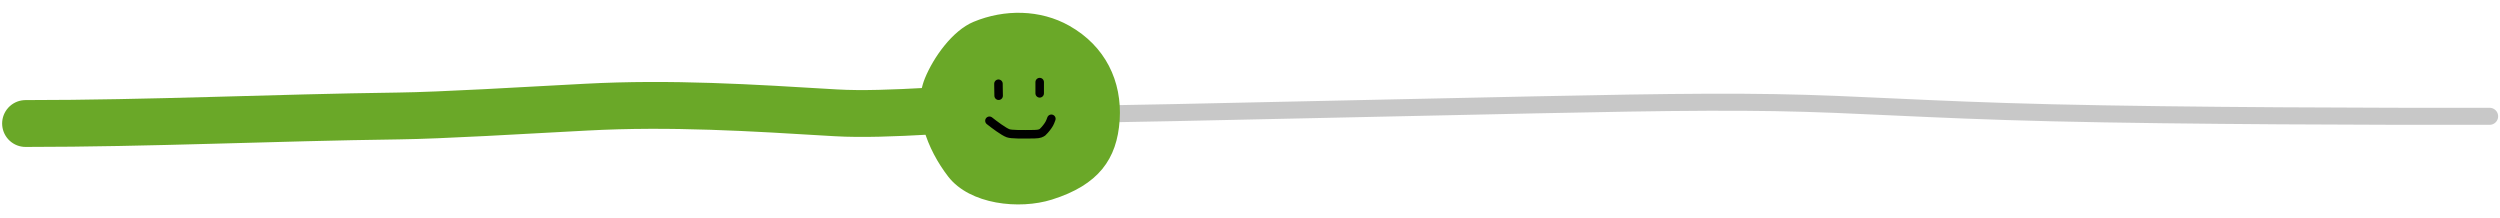
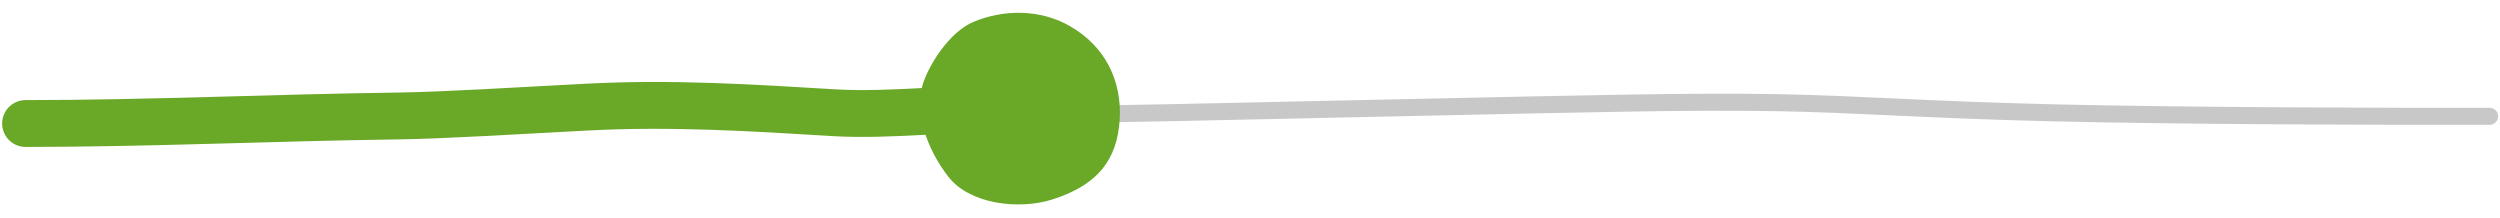
<svg xmlns="http://www.w3.org/2000/svg" width="587" height="51" viewBox="0 0 587 51" fill="none" class="w-full">
  <path d="M6 29C15.163 29 40.459 28.453 53.075 27.057C58.857 26.417 65.566 25.863 87.213 25.311C136.655 24.049 171.581 25.389 178.252 25.882C189.184 26.69 198.042 27.372 225.273 27.229C250.368 27.097 298.335 25.944 335.319 25.158C372.303 24.372 396.845 23.756 416.724 24.095C436.603 24.434 451.075 25.746 481.899 26.486C512.722 27.226 559.457 27.354 584.562 27.31" stroke="#C8C8C8" stroke-width="4" stroke-linecap="round" />
  <path d="M6 29.001C35.068 29.001 64.37 27.613 93.641 27.229C103.671 27.098 122.843 25.945 137.625 25.159C157.654 24.093 176.31 25.291 196.212 26.487C208.532 27.226 227.566 25.202 237.6 25.159" stroke="#6AA828" stroke-width="11" stroke-linecap="round" />
  <path d="M262.896 28.202C262.293 37.361 257.926 43.425 246.992 46.863C239.34 49.268 227.723 48.04 222.638 41.461C217.74 35.122 214.108 25.895 217.171 18.381C219.148 13.534 223.594 7.2 228.602 5.122C235.841 2.119 244.262 2.206 251.064 6.043C259.531 10.819 263.499 19.043 262.896 28.202Z" fill="#6AA828" />
-   <path d="M244.12 19.277V21.918" stroke="black" stroke-width="2" stroke-linecap="round" />
-   <path d="M234.439 19.66C234.439 19.669 234.439 19.678 234.442 20.217C234.445 20.755 234.452 21.822 234.481 22.477" stroke="black" stroke-width="2" stroke-linecap="round" />
-   <path d="M232.319 28.356C233.408 29.221 235.645 30.908 236.704 31.289C237.496 31.574 239.898 31.551 242.869 31.511C244.152 31.493 244.489 31.235 244.789 31.038C245.522 30.328 246.046 29.614 246.363 29.063C246.519 28.771 246.666 28.455 246.859 27.891" stroke="black" stroke-width="2" stroke-linecap="round" />
+   <path d="M244.12 19.277V21.918" class="stroke-sm" />
+   <path d="M234.439 19.66C234.439 19.669 234.439 19.678 234.442 20.217C234.445 20.755 234.452 21.822 234.481 22.477" class="stroke-sm" />
+   <path d="M232.319 28.356C233.408 29.221 235.645 30.908 236.704 31.289C237.496 31.574 239.898 31.551 242.869 31.511C244.152 31.493 244.489 31.235 244.789 31.038C245.522 30.328 246.046 29.614 246.363 29.063C246.519 28.771 246.666 28.455 246.859 27.891" class="stroke-sm" />
</svg>
